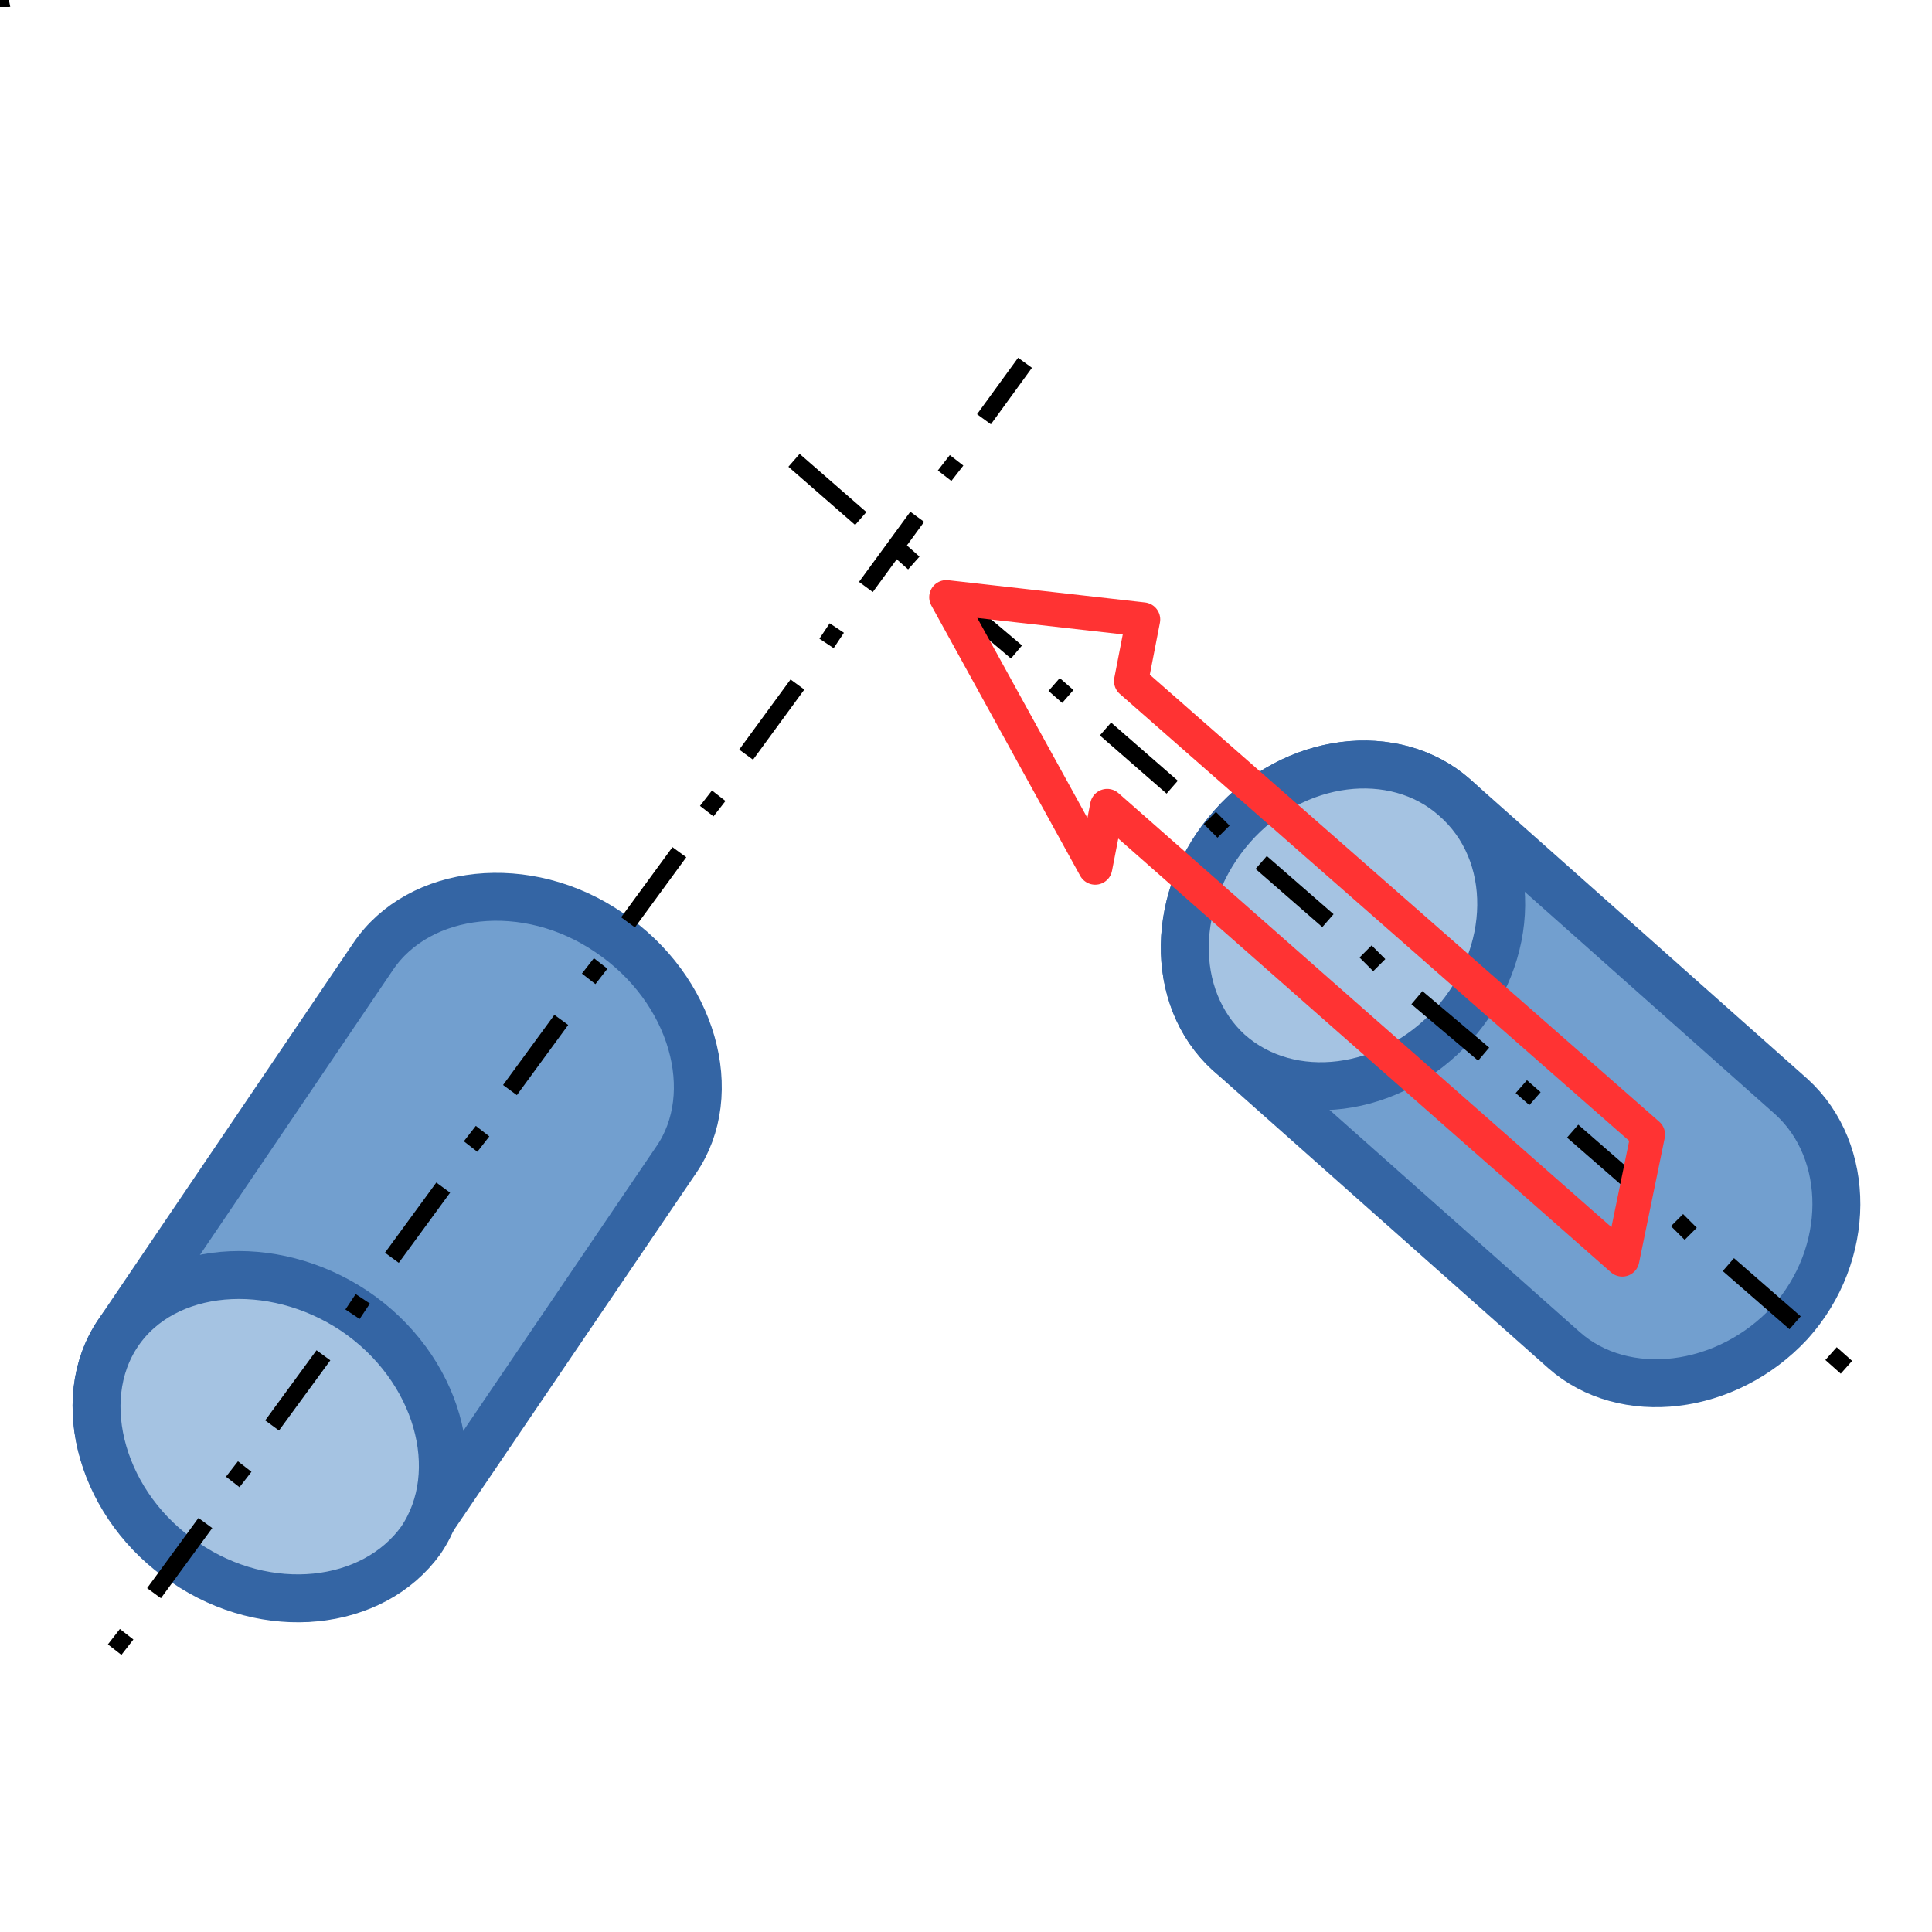
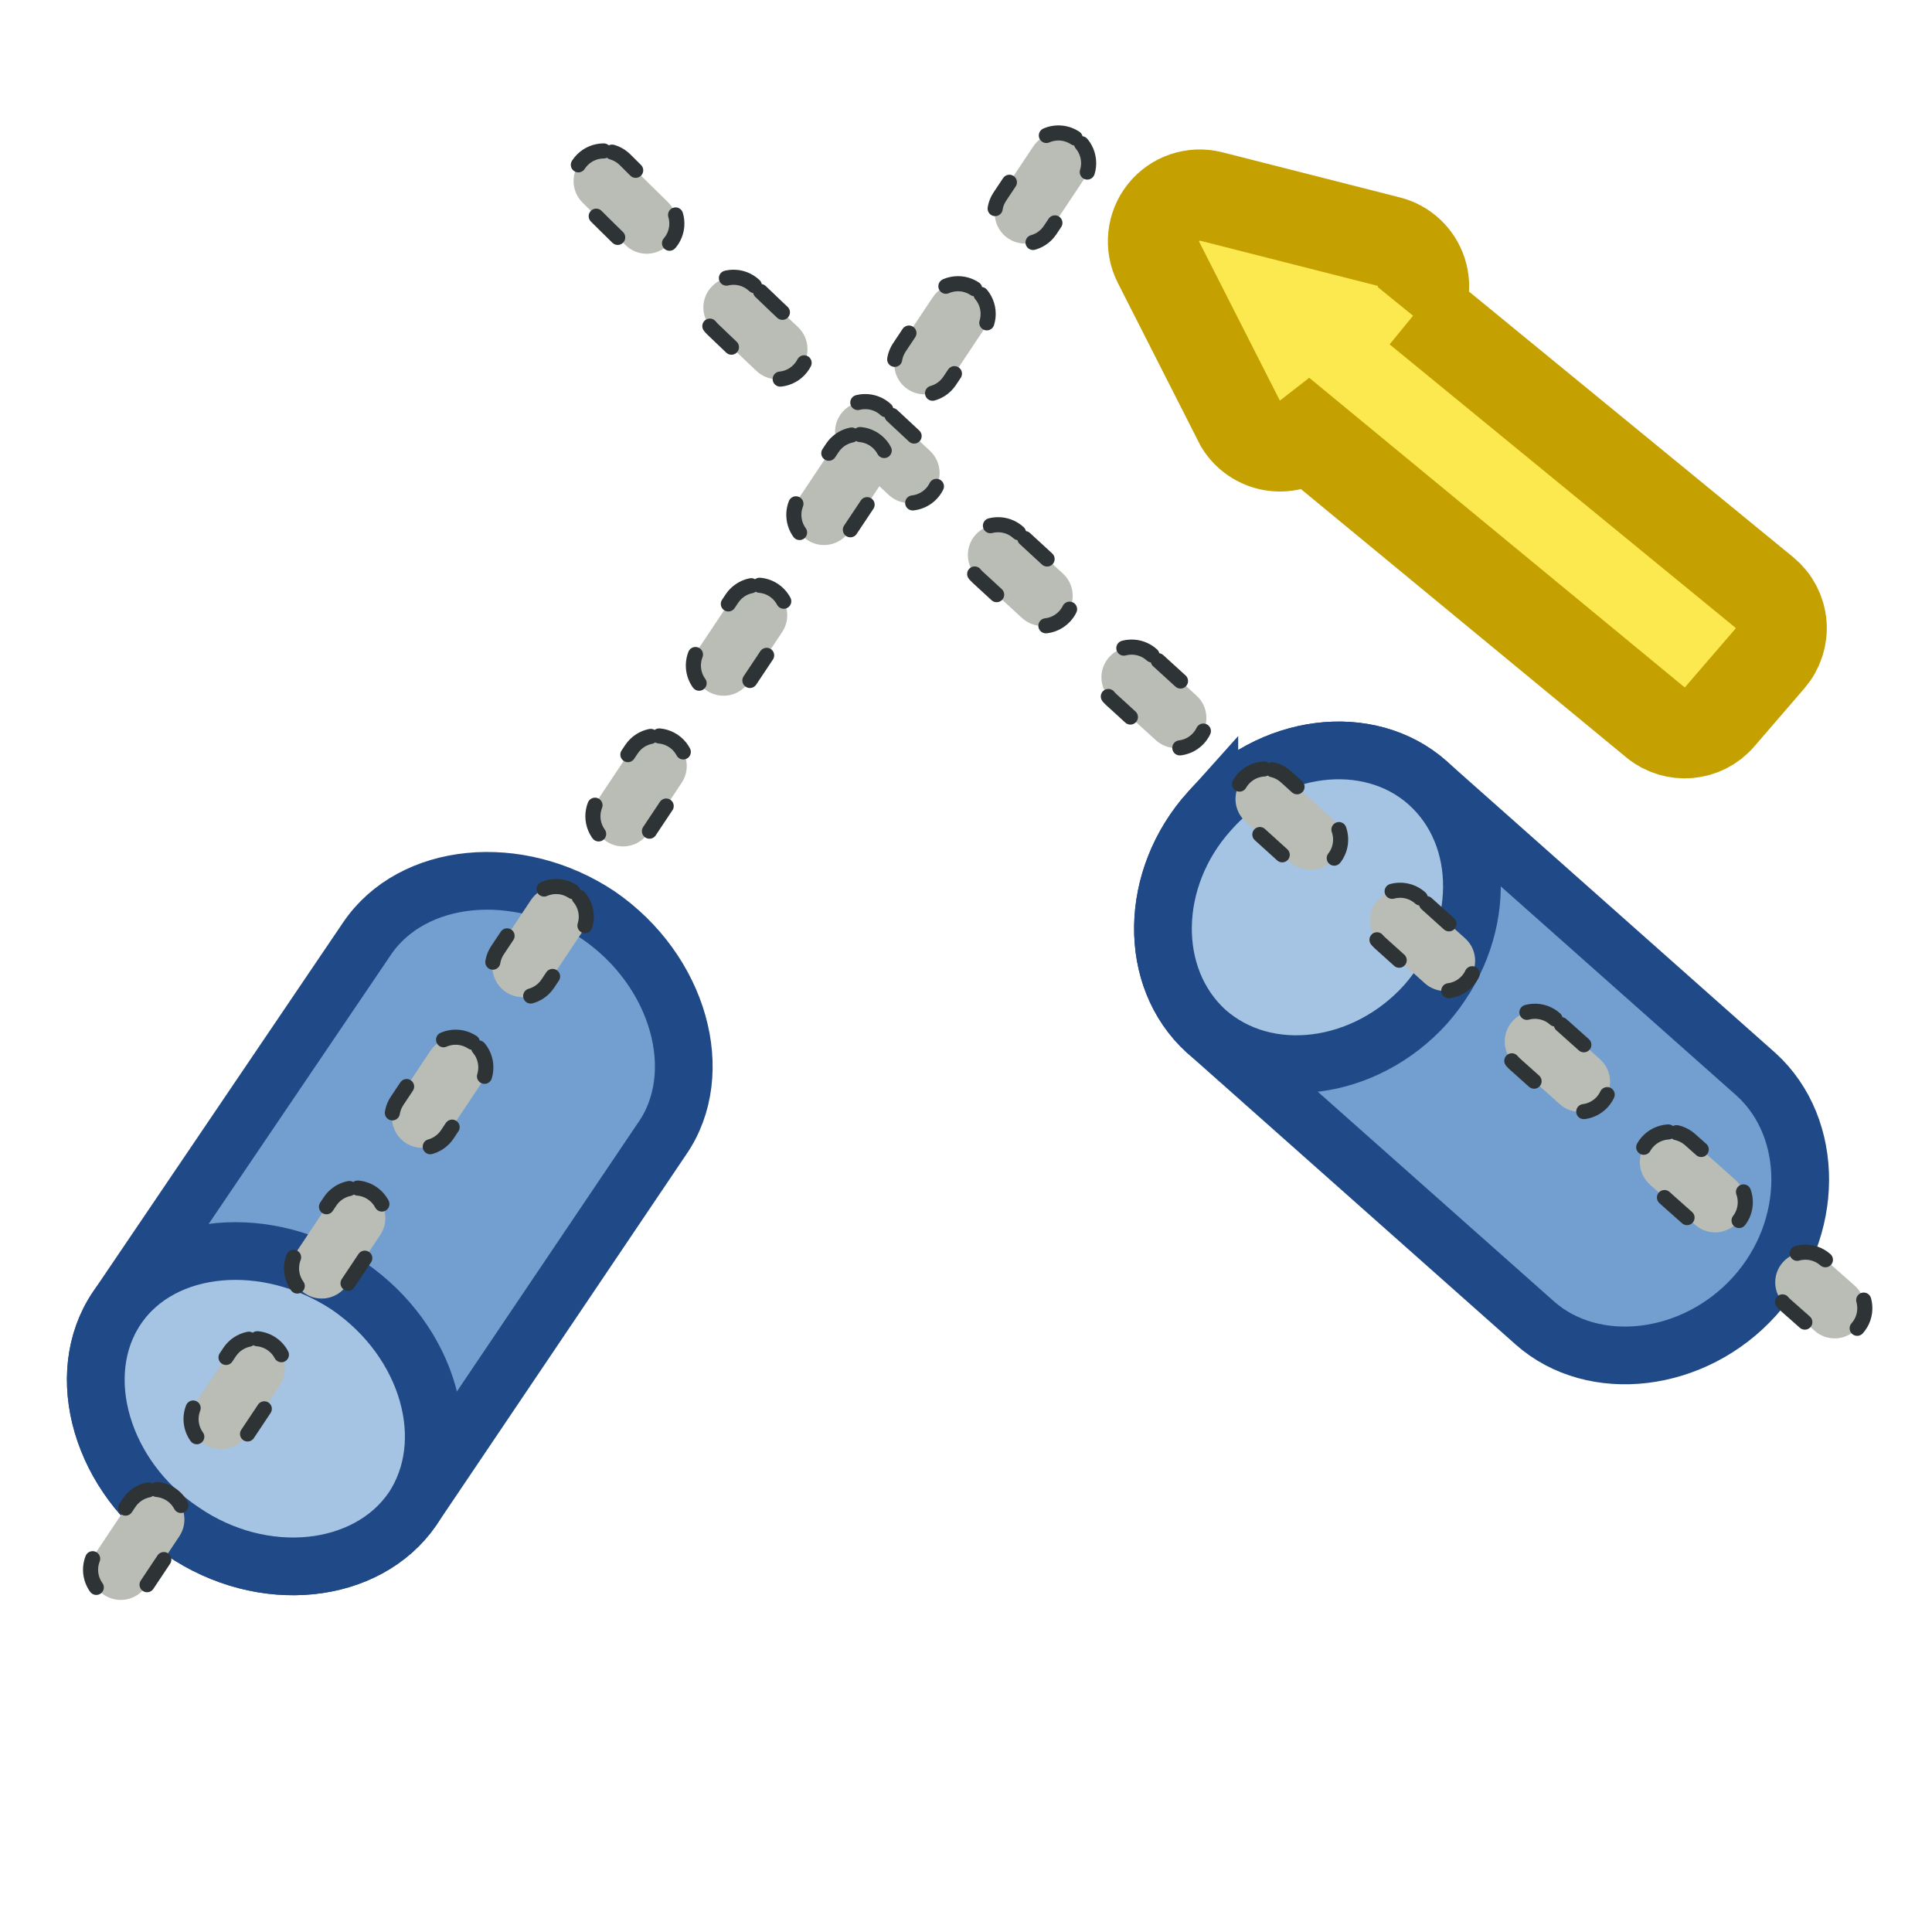
- <svg xmlns="http://www.w3.org/2000/svg" xmlns:ns1="http://xml.openoffice.org/svg/export" version="1.2" baseProfile="tiny" width="11.29mm" height="11.29mm" viewBox="0 0 1129 1129" preserveAspectRatio="xMidYMid" fill-rule="evenodd" clip-path="url(#presentation_clip_path)" stroke-width="28.222" stroke-linejoin="round" xml:space="preserve">
-   <defs class="ClipPathGroup">
-     <clipPath id="presentation_clip_path" clipPathUnits="userSpaceOnUse">
-       <rect x="0" y="0" width="1129" height="1129" />
-     </clipPath>
-   </defs>
-   <defs class="TextShapeIndex">
-     <g ns1:slide="id1" ns1:id-list="id3 id4 id5 id6 id7 id8 id9 id10 id11 id12 id13 id14 id15 id16 id17 id18 id19 id20 id21 id22 id23 id24 id25 id26 id27 id28 id29 id30 id31 id32 id33 id34 id35 id36 id37 id38 id39 id40 id41 id42 id43 id44 id45 id46 id47 id48 id49 id50 id51 id52 id53 id54 id55 id56 id57 id58 id59 id60 id61 id62 id63 id64 id65 id66 id67 id68 id69 id70 id71 id72 id73 id74 id75 id76 id77 id78 id79 id80 id81 id82 id83 id84 id85 id86 id87 id88" />
-   </defs>
-   <defs class="EmbeddedBulletChars">
-     <g id="bullet-char-template(57356)" transform="scale(0.0004882812,-0.0004882812)">
-       <path d="M 580,1141 L 1163,571 580,0 -4,571 580,1141 Z" />
-     </g>
-     <g id="bullet-char-template(57354)" transform="scale(0.0004882812,-0.0004882812)">
-       <path d="M 8,1128 L 1137,1128 1137,0 8,0 8,1128 Z" />
-     </g>
-     <g id="bullet-char-template(10146)" transform="scale(0.0004882812,-0.0004882812)">
-       <path d="M 174,0 L 602,739 174,1481 1456,739 174,0 Z M 1358,739 L 309,1346 659,739 1358,739 Z" />
-     </g>
-     <g id="bullet-char-template(10132)" transform="scale(0.0004882812,-0.0004882812)">
-       <path d="M 2015,739 L 1276,0 717,0 1260,543 174,543 174,936 1260,936 717,1481 1274,1481 2015,739 Z" />
-     </g>
-     <g id="bullet-char-template(10007)" transform="scale(0.0004882812,-0.0004882812)">
-       <path d="M 0,-2 C -7,14 -16,27 -25,37 L 356,567 C 262,823 215,952 215,954 215,979 228,992 255,992 264,992 276,990 289,987 310,991 331,999 354,1012 L 381,999 492,748 772,1049 836,1024 860,1049 C 881,1039 901,1025 922,1006 886,937 835,863 770,784 769,783 710,716 594,584 L 774,223 C 774,196 753,168 711,139 L 727,119 C 717,90 699,76 672,76 641,76 570,178 457,381 L 164,-76 C 142,-110 111,-127 72,-127 30,-127 9,-110 8,-76 1,-67 -2,-52 -2,-32 -2,-23 -1,-13 0,-2 Z" />
-     </g>
-     <g id="bullet-char-template(10004)" transform="scale(0.0004882812,-0.0004882812)">
-       <path d="M 285,-33 C 182,-33 111,30 74,156 52,228 41,333 41,471 41,549 55,616 82,672 116,743 169,778 240,778 293,778 328,747 346,684 L 369,508 C 377,444 397,411 428,410 L 1163,1116 C 1174,1127 1196,1133 1229,1133 1271,1133 1292,1118 1292,1087 L 1292,965 C 1292,929 1282,901 1262,881 L 442,47 C 390,-6 338,-33 285,-33 Z" />
-     </g>
-     <g id="bullet-char-template(9679)" transform="scale(0.0004882812,-0.0004882812)">
-       <path d="M 813,0 C 632,0 489,54 383,161 276,268 223,411 223,592 223,773 276,916 383,1023 489,1130 632,1184 813,1184 992,1184 1136,1130 1245,1023 1353,916 1407,772 1407,592 1407,412 1353,268 1245,161 1136,54 992,0 813,0 Z" />
-     </g>
-     <g id="bullet-char-template(8226)" transform="scale(0.0004882812,-0.0004882812)">
-       <path d="M 346,457 C 273,457 209,483 155,535 101,586 74,649 74,723 74,796 101,859 155,911 209,963 273,989 346,989 419,989 480,963 531,910 582,859 608,796 608,723 608,648 583,586 532,535 482,483 420,457 346,457 Z" />
-     </g>
-     <g id="bullet-char-template(8211)" transform="scale(0.0004882812,-0.0004882812)">
-       <path d="M -4,459 L 1135,459 1135,606 -4,606 -4,459 Z" />
-     </g>
-   </defs>
-   <defs class="TextEmbeddedBitmaps" />
-   <g>
-     <g id="id2" class="Master_Slide">
-       <g id="bg-id2" class="Background" />
-       <g id="bo-id2" class="BackgroundObjects" />
-     </g>
-   </g>
-   <g class="SlideGroup">
-     <g>
-       <g id="id1" class="Slide" clip-path="url(#presentation_clip_path)">
-         <g class="Page">
-           <g class="com.sun.star.drawing.PolyPolygonShape">
-             <g id="id3">
-               <path fill="rgb(0,0,0)" stroke="none" d="M 1,-1 L 1,0 1,0 0,0 1,-1 Z" />
-             </g>
-           </g>
-           <g class="com.sun.star.drawing.PolyPolygonShape">
-             <g id="id4">
-               <path fill="rgb(0,0,0)" stroke="none" d="M 0,-1 L 1,-1 1,0 0,0 0,-1 Z" />
-             </g>
-           </g>
-           <g class="com.sun.star.drawing.PolyPolygonShape">
-             <g id="id5">
-               <path fill="rgb(0,0,0)" stroke="none" d="M 0,0 L 0,0 0,-1 1,0 0,0 Z M 1,0 L 0,-1 0,0 1,0 Z" />
-             </g>
-           </g>
-           <g class="com.sun.star.drawing.PolyPolygonShape">
-             <g id="id6">
-               <path fill="rgb(0,0,0)" stroke="none" d="M 2,0 L 1,0 1,0 1,0 0,0 0,0 1,0 1,-1 1,-1 2,0 Z" />
-             </g>
-           </g>
-           <g class="com.sun.star.drawing.PolyPolygonShape">
-             <g id="id7">
-               <path fill="rgb(0,0,0)" stroke="none" d="M 0,0 L 0,-1 0,-1 0,-1 0,-1 0,-1 0,-1 0,-1 0,-1 0,-1 0,-1 0,-1 0,-1 0,-1 0,-1 0,-1 0,-1 0,-1 0,-1 0,-1 0,0 Z" />
-             </g>
-           </g>
-           <g class="com.sun.star.drawing.PolyPolygonShape">
-             <g id="id8">
-               <path fill="rgb(0,0,0)" stroke="none" d="M 0,0 L 0,0 0,0 0,-1 0,-1 0,-1 0,0 0,0 1,-1 1,-1 1,-1 1,-1 1,-1 0,0 Z" />
-             </g>
-           </g>
-           <g class="com.sun.star.drawing.ClosedBezierShape">
-             <g id="id9">
-               <path fill="rgb(0,0,0)" stroke="none" d="M 1,0 C 0,0 0,0 0,0 L 0,0 C 0,-1 0,-1 0,-1 L 1,-1 1,-1 1,0 Z" />
-             </g>
-           </g>
-           <g class="com.sun.star.drawing.PolyPolygonShape">
-             <g id="id10">
-               <path fill="rgb(0,0,0)" stroke="none" d="M 0,0 L 0,0 Z" />
-             </g>
-           </g>
-           <g class="com.sun.star.drawing.PolyPolygonShape">
-             <g id="id11">
-               <path fill="rgb(0,0,0)" stroke="none" d="M 0,0 L 1,0 1,0 0,0 Z" />
-             </g>
-           </g>
-           <g class="com.sun.star.drawing.ClosedBezierShape">
-             <g id="id12">
-               <path fill="rgb(114,159,207)" stroke="none" d="M 108,913 C 156,946 218,939 245,900 L 395,678 C 422,639 405,578 356,545 308,513 245,519 218,559 L 69,780 C 42,820 60,881 108,913 Z M 196,972 L 196,972 Z M 268,485 L 268,485 Z" />
-             </g>
-           </g>
-           <g class="com.sun.star.drawing.ClosedBezierShape">
-             <g id="id13">
-               <path fill="none" stroke="rgb(52,101,164)" stroke-width="28" stroke-linejoin="round" d="M 108,912 C 156,946 218,939 245,899 L 395,678 C 422,639 405,578 356,545 308,512 245,519 218,559 L 69,779 C 42,819 60,880 108,912 Z" />
-             </g>
-           </g>
-           <g class="com.sun.star.drawing.PolyPolygonShape">
-             <g id="id14" />
-           </g>
-           <g class="com.sun.star.drawing.PolyPolygonShape">
-             <g id="id15" />
-           </g>
-           <g class="com.sun.star.drawing.ClosedBezierShape">
-             <g id="id16">
-               <path fill="rgb(165,195,226)" stroke="none" d="M 108,913 C 156,946 218,939 245,900 273,860 256,800 207,767 159,735 96,740 69,780 42,820 60,881 108,913 Z M 196,972 L 196,972 Z M 269,485 L 269,485 Z" />
-             </g>
-           </g>
-           <g class="com.sun.star.drawing.ClosedBezierShape">
-             <g id="id17">
-               <path fill="none" stroke="rgb(52,101,164)" stroke-width="28" stroke-linejoin="round" d="M 108,913 C 156,946 218,939 246,900 273,860 256,799 207,766 159,734 96,739 69,779 42,819 60,881 108,913 Z" />
-             </g>
-           </g>
-           <g class="com.sun.star.drawing.PolyPolygonShape">
-             <g id="id18" />
-           </g>
-           <g class="com.sun.star.drawing.PolyPolygonShape">
-             <g id="id19" />
-           </g>
-           <g class="com.sun.star.drawing.ClosedBezierShape">
-             <g id="id20">
-               <path fill="rgb(114,159,207)" stroke="none" d="M 720,483 C 684,523 683,583 718,615 L 915,789 C 950,820 1010,813 1046,773 1082,733 1082,673 1047,641 L 850,466 C 815,435 756,442 720,483 Z M 654,557 L 654,557 Z M 1112,699 L 1112,699 Z" />
-             </g>
-           </g>
-           <g class="com.sun.star.drawing.ClosedBezierShape">
-             <g id="id21">
-               <path fill="none" stroke="rgb(52,101,164)" stroke-width="28" stroke-linejoin="round" d="M 720,483 C 684,523 683,583 718,615 L 914,789 C 949,820 1009,813 1046,773 1082,733 1082,673 1047,641 L 850,466 C 815,435 756,442 720,483 Z" />
-             </g>
-           </g>
-           <g class="com.sun.star.drawing.PolyPolygonShape">
-             <g id="id22" />
-           </g>
-           <g class="com.sun.star.drawing.PolyPolygonShape">
-             <g id="id23" />
-           </g>
-           <g class="com.sun.star.drawing.ClosedBezierShape">
-             <g id="id24">
-               <path fill="rgb(165,195,226)" stroke="none" d="M 720,483 C 684,524 683,583 718,615 754,647 813,639 849,599 886,558 887,498 850,466 815,435 756,442 720,483 Z M 654,557 L 654,557 Z M 1112,699 L 1112,699 Z" />
-             </g>
-           </g>
-           <g class="com.sun.star.drawing.ClosedBezierShape">
-             <g id="id25">
-               <path fill="none" stroke="rgb(52,101,164)" stroke-width="28" stroke-linejoin="round" d="M 720,483 C 684,524 683,583 718,615 754,647 813,639 849,599 886,558 887,498 850,466 815,435 756,442 720,483 Z" />
-             </g>
-           </g>
-           <g class="com.sun.star.drawing.PolyPolygonShape">
-             <g id="id26" />
-           </g>
-           <g class="com.sun.star.drawing.PolyPolygonShape">
-             <g id="id27" />
-           </g>
-           <g class="com.sun.star.drawing.PolyPolygonShape">
-             <g id="id28">
-               <path fill="rgb(0,0,0)" stroke="none" d="M 2,-1 L 2,1 0,1 2,-1 Z" />
-             </g>
-           </g>
-           <g class="com.sun.star.drawing.PolyPolygonShape">
-             <g id="id29">
-               <path fill="rgb(0,0,0)" stroke="none" d="M 0,-1 L 2,-1 2,1 0,1 0,-1 Z" />
-             </g>
-           </g>
-           <g class="com.sun.star.drawing.PolyPolygonShape">
-             <g id="id30">
-               <path fill="rgb(0,0,0)" stroke="none" d="M 0,1 L 0,-1 2,1 0,1 Z M 2,1 L 0,-1 0,1 2,1 Z" />
-             </g>
-           </g>
-           <g class="com.sun.star.drawing.PolyPolygonShape">
-             <g id="id31">
-               <path fill="rgb(0,0,0)" stroke="none" d="M 3,1 L 2,1 0,1 2,1 2,-1 3,1 Z" />
-             </g>
-           </g>
-           <g class="com.sun.star.drawing.PolyPolygonShape">
-             <g id="id32" />
-           </g>
-           <g class="com.sun.star.drawing.PolyPolygonShape">
-             <g id="id33">
-               <path fill="rgb(0,0,0)" stroke="none" d="M 0,1 L 0,-1 0,1 2,-1 0,1 Z" />
-             </g>
-           </g>
-           <g class="com.sun.star.drawing.ClosedBezierShape">
-             <g id="id34">
-               <path fill="rgb(0,0,0)" stroke="none" d="M 2,1 C 0,1 0,1 0,1 0,-1 0,-1 0,-1 L 2,-1 2,1 Z" />
-             </g>
-           </g>
-           <g class="com.sun.star.drawing.PolyPolygonShape">
-             <g id="id35">
-               <path fill="rgb(0,0,0)" stroke="none" d="M 0,0 L 0,0 Z" />
-             </g>
-           </g>
-           <g class="com.sun.star.drawing.PolyPolygonShape">
-             <g id="id36" />
-           </g>
-           <g class="com.sun.star.drawing.PolyPolygonShape">
-             <g id="id37">
-               <path fill="rgb(0,0,0)" stroke="none" d="M 3,-1 L 3,2 0,2 3,-1 Z" />
-             </g>
-           </g>
-           <g class="com.sun.star.drawing.PolyPolygonShape">
-             <g id="id38">
-               <path fill="rgb(0,0,0)" stroke="none" d="M 0,-1 L 3,-1 3,2 0,2 0,-1 Z" />
-             </g>
-           </g>
-           <g class="com.sun.star.drawing.PolyPolygonShape">
-             <g id="id39">
-               <path fill="rgb(0,0,0)" stroke="none" d="M 0,2 L 0,-1 3,2 0,2 Z M 3,2 L 0,-1 0,2 3,2 Z" />
-             </g>
-           </g>
-           <g class="com.sun.star.drawing.PolyPolygonShape">
-             <g id="id40">
-               <path fill="rgb(0,0,0)" stroke="none" d="M 4,2 L 3,2 0,2 3,2 3,-1 4,2 Z" />
-             </g>
-           </g>
-           <g class="com.sun.star.drawing.PolyPolygonShape">
-             <g id="id41">
-               <path fill="rgb(0,0,0)" stroke="none" d="M 0,2 L 0,-1 0,2 3,-1 0,2 Z" />
-             </g>
-           </g>
-           <g class="com.sun.star.drawing.ClosedBezierShape">
-             <g id="id42">
-               <path fill="rgb(0,0,0)" stroke="none" d="M 3,2 C 0,2 0,2 0,2 0,-1 0,-1 0,-1 L 3,-1 3,2 Z" />
-             </g>
-           </g>
-           <g class="com.sun.star.drawing.PolyPolygonShape">
-             <g id="id43">
-               <path fill="rgb(0,0,0)" stroke="none" d="M 0,0 L 0,0 Z" />
-             </g>
-           </g>
-           <g class="com.sun.star.drawing.PolyPolygonShape">
-             <g id="id44">
-               <path fill="rgb(0,0,0)" stroke="none" d="M 4,-1 L 4,3 0,3 4,-1 Z" />
-             </g>
-           </g>
-           <g class="com.sun.star.drawing.PolyPolygonShape">
-             <g id="id45">
-               <path fill="rgb(0,0,0)" stroke="none" d="M 0,-1 L 4,-1 4,3 0,3 0,-1 Z" />
-             </g>
-           </g>
-           <g class="com.sun.star.drawing.PolyPolygonShape">
-             <g id="id46">
-               <path fill="rgb(0,0,0)" stroke="none" d="M 0,3 L 0,-1 4,3 0,3 Z M 4,3 L 0,-1 0,3 4,3 Z" />
-             </g>
-           </g>
-           <g class="com.sun.star.drawing.PolyPolygonShape">
-             <g id="id47">
-               <path fill="rgb(0,0,0)" stroke="none" d="M 5,3 L 4,3 0,3 4,3 4,-1 5,3 Z" />
-             </g>
-           </g>
-           <g class="com.sun.star.drawing.PolyPolygonShape">
-             <g id="id48">
-               <path fill="rgb(0,0,0)" stroke="none" d="M 0,3 L 0,-1 0,3 4,-1 0,3 Z" />
-             </g>
-           </g>
-           <g class="com.sun.star.drawing.ClosedBezierShape">
-             <g id="id49">
-               <path fill="rgb(0,0,0)" stroke="none" d="M 4,3 C 0,3 0,3 0,3 0,-1 0,-1 0,-1 L 4,-1 4,3 Z" />
-             </g>
-           </g>
-           <g class="com.sun.star.drawing.PolyPolygonShape">
-             <g id="id50">
-               <path fill="rgb(0,0,0)" stroke="none" d="M 0,0 L 0,0 Z" />
-             </g>
-           </g>
-           <g class="com.sun.star.drawing.PolyPolygonShape">
-             <g id="id51">
-               <path fill="rgb(0,0,0)" stroke="none" d="M 5,-1 L 5,4 0,4 5,-1 Z" />
-             </g>
-           </g>
-           <g class="com.sun.star.drawing.PolyPolygonShape">
-             <g id="id52">
-               <path fill="rgb(0,0,0)" stroke="none" d="M 0,-1 L 5,-1 5,4 0,4 0,-1 Z" />
-             </g>
-           </g>
-           <g class="com.sun.star.drawing.PolyPolygonShape">
-             <g id="id53">
-               <path fill="rgb(0,0,0)" stroke="none" d="M 0,4 L 0,-1 5,4 0,4 Z M 5,4 L 0,-1 0,4 5,4 Z" />
-             </g>
-           </g>
-           <g class="com.sun.star.drawing.PolyPolygonShape">
-             <g id="id54">
-               <path fill="rgb(0,0,0)" stroke="none" d="M 6,4 L 5,4 0,4 5,4 5,-1 6,4 Z" />
-             </g>
-           </g>
-           <g class="com.sun.star.drawing.PolyPolygonShape">
-             <g id="id55">
-               <path fill="rgb(0,0,0)" stroke="none" d="M 0,4 L 0,-1 0,4 5,-1 0,4 Z" />
-             </g>
-           </g>
-           <g class="com.sun.star.drawing.ClosedBezierShape">
-             <g id="id56">
-               <path fill="rgb(0,0,0)" stroke="none" d="M 5,4 C 0,4 0,4 0,4 0,-1 0,-1 0,-1 L 5,-1 5,4 Z" />
-             </g>
-           </g>
-           <g class="com.sun.star.drawing.PolyPolygonShape">
-             <g id="id57">
-               <path fill="rgb(0,0,0)" stroke="none" d="M 0,0 L 0,0 Z" />
-             </g>
-           </g>
-           <g class="com.sun.star.drawing.LineShape">
-             <g id="id58">
-               <path fill="none" stroke="rgb(0,0,0)" stroke-width="10" stroke-linejoin="round" d="M 67,964 L 74,955" />
-             </g>
-           </g>
-           <g class="com.sun.star.drawing.LineShape">
-             <g id="id59">
-               <path fill="none" stroke="rgb(0,0,0)" stroke-width="10" stroke-linejoin="round" d="M 90,931 L 120,890" />
-             </g>
-           </g>
-           <g class="com.sun.star.drawing.LineShape">
-             <g id="id60">
-               <path fill="none" stroke="rgb(0,0,0)" stroke-width="10" stroke-linejoin="round" d="M 136,866 L 143,857" />
-             </g>
-           </g>
-           <g class="com.sun.star.drawing.LineShape">
-             <g id="id61">
-               <path fill="none" stroke="rgb(0,0,0)" stroke-width="10" stroke-linejoin="round" d="M 159,833 L 189,792" />
-             </g>
-           </g>
-           <g class="com.sun.star.drawing.LineShape">
-             <g id="id62">
-               <path fill="none" stroke="rgb(0,0,0)" stroke-width="10" stroke-linejoin="round" d="M 206,768 L 212,759" />
-             </g>
-           </g>
-           <g class="com.sun.star.drawing.LineShape">
-             <g id="id63">
-               <path fill="none" stroke="rgb(0,0,0)" stroke-width="10" stroke-linejoin="round" d="M 229,735 L 259,694" />
-             </g>
-           </g>
-           <g class="com.sun.star.drawing.LineShape">
-             <g id="id64">
-               <path fill="none" stroke="rgb(0,0,0)" stroke-width="10" stroke-linejoin="round" d="M 275,670 L 282,661" />
-             </g>
-           </g>
-           <g class="com.sun.star.drawing.LineShape">
-             <g id="id65">
-               <path fill="none" stroke="rgb(0,0,0)" stroke-width="10" stroke-linejoin="round" d="M 298,637 L 328,596" />
-             </g>
-           </g>
-           <g class="com.sun.star.drawing.LineShape">
-             <g id="id66">
-               <path fill="none" stroke="rgb(0,0,0)" stroke-width="10" stroke-linejoin="round" d="M 344,572 L 351,563" />
-             </g>
-           </g>
-           <g class="com.sun.star.drawing.LineShape">
-             <g id="id67">
-               <path fill="none" stroke="rgb(0,0,0)" stroke-width="10" stroke-linejoin="round" d="M 367,539 L 397,498" />
-             </g>
-           </g>
-           <g class="com.sun.star.drawing.LineShape">
-             <g id="id68">
-               <path fill="none" stroke="rgb(0,0,0)" stroke-width="10" stroke-linejoin="round" d="M 413,474 L 420,465" />
-             </g>
-           </g>
-           <g class="com.sun.star.drawing.LineShape">
-             <g id="id69">
-               <path fill="none" stroke="rgb(0,0,0)" stroke-width="10" stroke-linejoin="round" d="M 436,441 L 466,400" />
-             </g>
-           </g>
-           <g class="com.sun.star.drawing.LineShape">
-             <g id="id70">
-               <path fill="none" stroke="rgb(0,0,0)" stroke-width="10" stroke-linejoin="round" d="M 483,376 L 489,367" />
-             </g>
-           </g>
-           <g class="com.sun.star.drawing.LineShape">
-             <g id="id71">
-               <path fill="none" stroke="rgb(0,0,0)" stroke-width="10" stroke-linejoin="round" d="M 506,343 L 536,302" />
-             </g>
-           </g>
-           <g class="com.sun.star.drawing.LineShape">
-             <g id="id72">
-               <path fill="none" stroke="rgb(0,0,0)" stroke-width="10" stroke-linejoin="round" d="M 552,278 L 559,269" />
-             </g>
-           </g>
-           <g class="com.sun.star.drawing.LineShape">
-             <g id="id73">
-               <path fill="none" stroke="rgb(0,0,0)" stroke-width="10" stroke-linejoin="round" d="M 575,245 L 599,212" />
-             </g>
-           </g>
-           <g class="com.sun.star.drawing.LineShape">
-             <g id="id74">
-               <path fill="none" stroke="rgb(0,0,0)" stroke-width="10" stroke-linejoin="round" d="M 1079,799 L 1070,791" />
-             </g>
-           </g>
-           <g class="com.sun.star.drawing.LineShape">
-             <g id="id75">
-               <path fill="none" stroke="rgb(0,0,0)" stroke-width="10" stroke-linejoin="round" d="M 1049,773 L 1010,739" />
-             </g>
-           </g>
-           <g class="com.sun.star.drawing.LineShape">
-             <g id="id76">
-               <path fill="none" stroke="rgb(0,0,0)" stroke-width="10" stroke-linejoin="round" d="M 988,721 L 980,713" />
-             </g>
-           </g>
-           <g class="com.sun.star.drawing.LineShape">
-             <g id="id77">
-               <path fill="none" stroke="rgb(0,0,0)" stroke-width="10" stroke-linejoin="round" d="M 958,695 L 919,661" />
-             </g>
-           </g>
-           <g class="com.sun.star.drawing.LineShape">
-             <g id="id78">
-               <path fill="none" stroke="rgb(0,0,0)" stroke-width="10" stroke-linejoin="round" d="M 897,642 L 889,635" />
-             </g>
-           </g>
-           <g class="com.sun.star.drawing.LineShape">
-             <g id="id79">
-               <path fill="none" stroke="rgb(0,0,0)" stroke-width="10" stroke-linejoin="round" d="M 867,616 L 828,583" />
-             </g>
-           </g>
-           <g class="com.sun.star.drawing.LineShape">
-             <g id="id80">
-               <path fill="none" stroke="rgb(0,0,0)" stroke-width="10" stroke-linejoin="round" d="M 806,564 L 798,556" />
-             </g>
-           </g>
-           <g class="com.sun.star.drawing.LineShape">
-             <g id="id81">
-               <path fill="none" stroke="rgb(0,0,0)" stroke-width="10" stroke-linejoin="round" d="M 776,538 L 737,504" />
-             </g>
-           </g>
-           <g class="com.sun.star.drawing.LineShape">
-             <g id="id82">
-               <path fill="none" stroke="rgb(0,0,0)" stroke-width="10" stroke-linejoin="round" d="M 715,486 L 707,478" />
-             </g>
-           </g>
-           <g class="com.sun.star.drawing.LineShape">
-             <g id="id83">
-               <path fill="none" stroke="rgb(0,0,0)" stroke-width="10" stroke-linejoin="round" d="M 685,460 L 646,426" />
-             </g>
-           </g>
-           <g class="com.sun.star.drawing.LineShape">
-             <g id="id84">
-               <path fill="none" stroke="rgb(0,0,0)" stroke-width="10" stroke-linejoin="round" d="M 624,407 L 616,400" />
-             </g>
-           </g>
-           <g class="com.sun.star.drawing.LineShape">
-             <g id="id85">
-               <path fill="none" stroke="rgb(0,0,0)" stroke-width="10" stroke-linejoin="round" d="M 594,381 L 555,348" />
-             </g>
-           </g>
-           <g class="com.sun.star.drawing.LineShape">
-             <g id="id86">
-               <path fill="none" stroke="rgb(0,0,0)" stroke-width="10" stroke-linejoin="round" d="M 534,329 L 525,321" />
-             </g>
-           </g>
-           <g class="com.sun.star.drawing.LineShape">
-             <g id="id87">
-               <path fill="none" stroke="rgb(0,0,0)" stroke-width="10" stroke-linejoin="round" d="M 503,303 L 464,269" />
-             </g>
-           </g>
-           <g class="com.sun.star.drawing.PolyPolygonShape">
-             <g id="id88">
-               <path fill="none" stroke="rgb(255,51,51)" stroke-width="20" stroke-linejoin="round" d="M 948,736 L 647,471 640,507 553,349 668,362 661,398 963,663 948,736 Z" />
-             </g>
-           </g>
-         </g>
-       </g>
-     </g>
-   </g>
+ <svg xmlns="http://www.w3.org/2000/svg" width="64" height="64" viewBox="0 0 64 64" version="1.1" id="svg1">
+   <defs id="defs1" />
+   <path fill="none" stroke="rgb(52,101,164)" d="m 30.692,26.255 c -1.361,1.512 -1.398,3.742 -0.076,4.951 l 7.408,6.576 c 1.323,1.172 3.591,0.907 4.951,-0.605 1.361,-1.512 1.361,-3.78 0.038,-4.989 L 35.605,25.613 c -1.323,-1.172 -3.553,-0.907 -4.913,0.643 z" id="path20" style="stroke-width:1.3;stroke-dasharray:none;display:inline;fill:#729fcf;stroke:#204a87" transform="matrix(1.470757,0,0,1.470757,-5.079546,-11.74169)" />
+   <path fill="#a5c3e2" stroke="none" d="m 30.692,26.255 c -1.361,1.512 -1.398,3.742 -0.076,4.951 1.361,1.209 3.591,0.907 4.951,-0.605 1.361,-1.55 1.398,-3.78 0.038,-4.989 C 34.282,24.441 32.052,24.706 30.692,26.255 Z m -2.494,2.759 z m 17.272,5.367 z" id="path23" style="stroke-width:1.3;stroke-dasharray:none;stroke:#204a87" transform="matrix(1.470757,0,0,1.470757,-5.079546,-11.74169)" />
+   <path fill="none" stroke="rgb(52,101,164)" d="m 7.561,42.469 c 1.814,1.247 4.157,0.983 5.178,-0.491 l 5.631,-8.353 c 1.02,-1.474 0.378,-3.78 -1.436,-5.027 -1.814,-1.209 -4.195,-0.983 -5.216,0.529 L 6.087,37.443 C 5.066,38.954 5.747,41.26 7.561,42.469 Z" id="path12" style="stroke-width:1.3;stroke-dasharray:none;display:inline;fill:#729fcf;stroke:#204a87" transform="matrix(1.470757,0,0,1.470757,-5.079546,-11.74169)" />
+   <path fill="#a5c3e2" stroke="none" d="m 7.561,42.469 c 1.814,1.247 4.157,0.983 5.178,-0.491 1.02,-1.512 0.378,-3.78 -1.436,-5.027 C 9.488,35.742 7.107,35.931 6.087,37.443 5.066,38.954 5.747,41.26 7.561,42.469 Z m 3.326,2.23 z m 2.721,-18.369 z" id="path15" style="stroke-width:1.3;stroke-dasharray:none;stroke:#204a87" transform="matrix(1.470757,0,0,1.470757,-5.079546,-11.74169)" />
+   <path id="path89" style="fill:#fce94f;stroke:#c4a000;stroke-width:1.3;stroke-dasharray:none" d="m 25.6,18.246 a 0.66,0.66 0 0 0 -0.75,0.938 l 1.172,2.307 a 0.66,0.66 0 0 0 0.967,0.174 l 4.947,4.08 a 0.66,0.66 0 0 0 0.92,-0.08 l 0.717,-0.832 a 0.66,0.66 0 0 0 -0.082,-0.939 l -4.932,-4.041 -0.076,0.094 a 0.66,0.66 0 0 0 -0.35,-1.057 z" transform="matrix(2.322831,0,0,2.322831,-19.34776,-35.87519)" />
+   <path style="fill:#babdb6;stroke-linecap:round;stroke-linejoin:round;stroke-dasharray:1,2;stroke:#2e3436;stroke-width:0.5;stroke-dashoffset:0" d="m 20,5 a 1,1 0 0 0 -0.707,0.293 1,1 0 0 0 0,1.414 c 0.474,0.473 0.95,0.945 1.43,1.414 a 1,1 0 0 0 1.414,-0.016 1,1 0 0 0 -0.016,-1.414 C 21.647,6.229 21.177,5.762 20.707,5.293 A 1,1 0 0 0 20,5 Z m 4.99,4.461 a 1,1 0 0 0 -1.414,0.033 1,1 0 0 0 0.033,1.414 l 0.734,0.701 a 1,1 0 0 0 0.002,0.002 l 0.715,0.678 A 1,1 0 0 0 26.475,12.25 1,1 0 0 0 26.436,10.836 l -0.713,-0.674 z m 4.355,4.111 a 1,1 0 0 0 -1.414,0.049 1,1 0 0 0 0.049,1.412 l 0.914,0.854 a 1,1 0 0 0 0.002,0.002 l 0.549,0.51 a 1,1 0 0 0 1.414,-0.053 1,1 0 0 0 -0.053,-1.412 l -0.547,-0.51 z m 4.395,4.074 a 1,1 0 0 0 -1.414,0.059 1,1 0 0 0 0.059,1.414 l 1.459,1.342 a 1,1 0 0 0 0.002,0 l 0.014,0.014 a 1,1 0 0 0 1.412,-0.062 A 1,1 0 0 0 35.211,19 l -0.014,-0.012 z m 4.42,4.051 a 1,1 0 0 0 -1.412,0.064 1,1 0 0 0 0.064,1.414 l 0.438,0.398 a 1,1 0 0 0 0,0.002 l 1.041,0.947 a 1,1 0 0 0 1.412,-0.066 1,1 0 0 0 -0.066,-1.412 l -1.039,-0.947 z m 3.717,3.775 a 1,1 0 0 0 -0.691,0.328 1,1 0 0 0 0.07,1.412 l 1.088,0.986 0.395,0.357 a 1,1 0 0 0 1.414,-0.072 1,1 0 0 0 -0.072,-1.412 l -0.395,-0.357 -1.088,-0.984 a 1,1 0 0 0 -0.721,-0.258 z m 5.172,4.275 a 1,1 0 0 0 -1.412,0.074 1,1 0 0 0 0.074,1.412 l 1.486,1.338 a 1,1 0 0 0 1.412,-0.074 1,1 0 0 0 -0.074,-1.412 z m 4.465,4.008 a 1,1 0 0 0 -1.412,0.076 1,1 0 0 0 0.076,1.412 l 0.041,0.037 a 1,1 0 0 0 0.002,0.002 l 1.449,1.295 A 1,1 0 0 0 53.082,36.5 1,1 0 0 0 53.002,35.088 l -1.449,-1.295 z m 3.75,3.742 a 1,1 0 0 0 -0.689,0.332 1,1 0 0 0 0.082,1.412 l 0.689,0.615 0.805,0.715 a 1,1 0 0 0 1.412,-0.082 1,1 0 0 0 -0.084,-1.412 L 56.676,38.363 55.986,37.75 a 1,1 0 0 0 -0.723,-0.252 z m 5.205,4.234 a 1,1 0 0 0 -1.412,0.086 1,1 0 0 0 0.088,1.412 l 0.967,0.855 A 1,1 0 0 0 61.523,44 1,1 0 0 0 61.438,42.588 Z" id="path3" />
+   <path style="fill:#06989a;stroke-linecap:round;stroke-linejoin:round;stroke-dasharray:2, 4" d="M 4,52 36,4" id="path9" />
+   <path style="fill:#babdb6;stroke-linecap:round;stroke-linejoin:round;stroke-dasharray:1, 2;stroke:#2e3436;stroke-opacity:1;fill-opacity:1;stroke-width:0.5;stroke-dashoffset:0" d="m 35.617,4.572 a 1,1 0 0 0 -1.387,0.277 l -1.109,1.664 a 1,1 0 0 0 0.277,1.387 1,1 0 0 0 1.387,-0.277 L 35.895,5.959 A 1,1 0 0 0 35.617,4.572 Z M 32.289,9.566 A 1,1 0 0 0 30.902,9.844 l -1.109,1.664 a 1,1 0 0 0 0.277,1.387 1,1 0 0 0 1.387,-0.277 l 1.109,-1.664 A 1,1 0 0 0 32.289,9.566 Z m -4.078,4.844 a 1,1 0 0 0 -0.637,0.426 L 26.465,16.5 a 1,1 0 0 0 0.277,1.387 1,1 0 0 0 1.387,-0.277 l 1.109,-1.664 a 1,1 0 0 0 -0.277,-1.387 1,1 0 0 0 -0.75,-0.148 z m -3.328,4.992 a 1,1 0 0 0 -0.637,0.426 l -1.109,1.664 a 1,1 0 0 0 0.277,1.387 1,1 0 0 0 1.387,-0.277 L 25.91,20.938 a 1,1 0 0 0 -0.277,-1.387 1,1 0 0 0 -0.75,-0.148 z m -3.328,4.992 a 1,1 0 0 0 -0.637,0.426 l -1.109,1.664 a 1,1 0 0 0 0.277,1.387 1,1 0 0 0 1.387,-0.277 l 1.109,-1.664 a 1,1 0 0 0 -0.277,-1.387 1,1 0 0 0 -0.75,-0.148 z m -2.578,5.141 A 1,1 0 0 0 17.59,29.812 l -1.109,1.664 a 1,1 0 0 0 0.277,1.387 1,1 0 0 0 1.387,-0.277 l 1.109,-1.664 a 1,1 0 0 0 -0.277,-1.387 z m -3.328,4.992 a 1,1 0 0 0 -1.387,0.277 l -1.109,1.664 a 1,1 0 0 0 0.277,1.387 1,1 0 0 0 1.387,-0.277 l 1.109,-1.664 a 1,1 0 0 0 -0.277,-1.387 z m -4.078,4.844 a 1,1 0 0 0 -0.637,0.426 l -1.109,1.664 a 1,1 0 0 0 0.277,1.387 1,1 0 0 0 1.387,-0.277 l 1.109,-1.664 a 1,1 0 0 0 -0.277,-1.387 1,1 0 0 0 -0.75,-0.148 z m -3.328,4.992 a 1,1 0 0 0 -0.637,0.426 l -1.109,1.664 A 1,1 0 0 0 6.773,47.84 1,1 0 0 0 8.16,47.562 l 1.109,-1.664 a 1,1 0 0 0 -0.277,-1.387 1,1 0 0 0 -0.75,-0.148 z m -3.328,4.992 A 1,1 0 0 0 4.277,49.781 l -1.109,1.664 a 1,1 0 0 0 0.277,1.387 1,1 0 0 0 1.387,-0.277 l 1.109,-1.664 a 1,1 0 0 0 -0.277,-1.387 1,1 0 0 0 -0.75,-0.148 z" id="path10" />
</svg>
